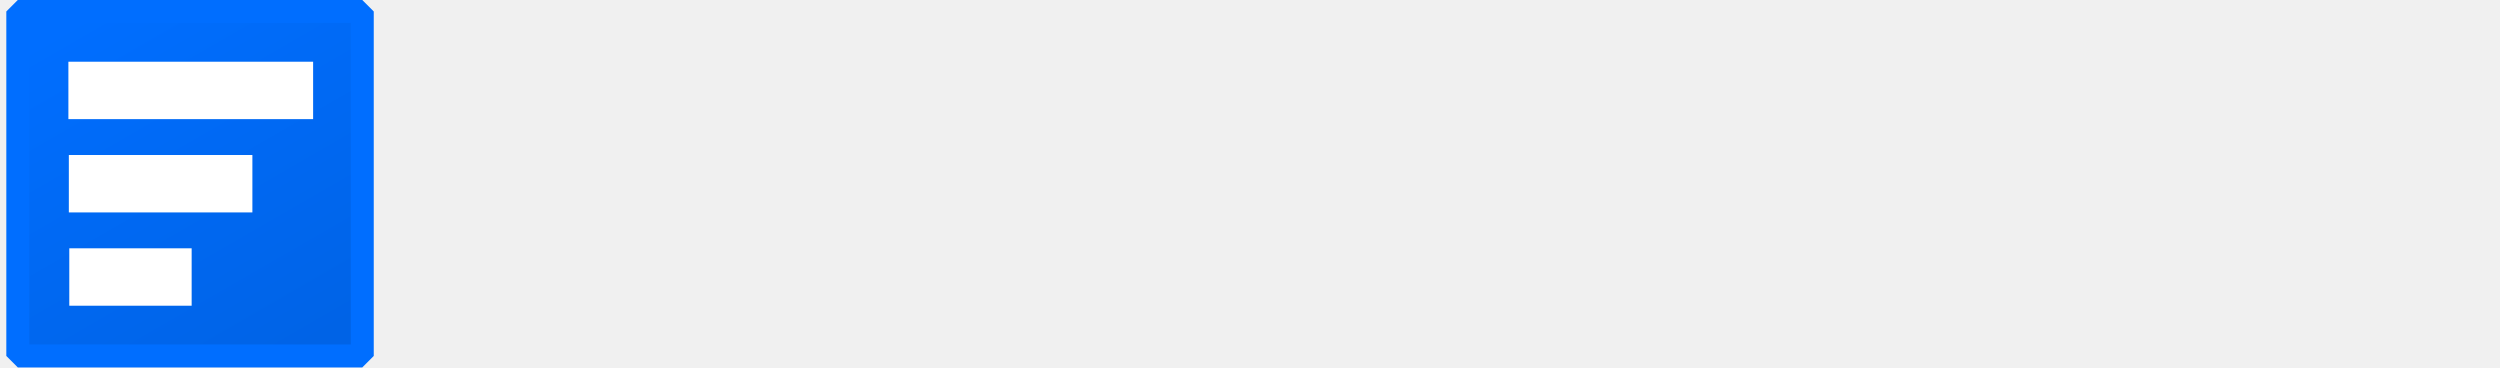
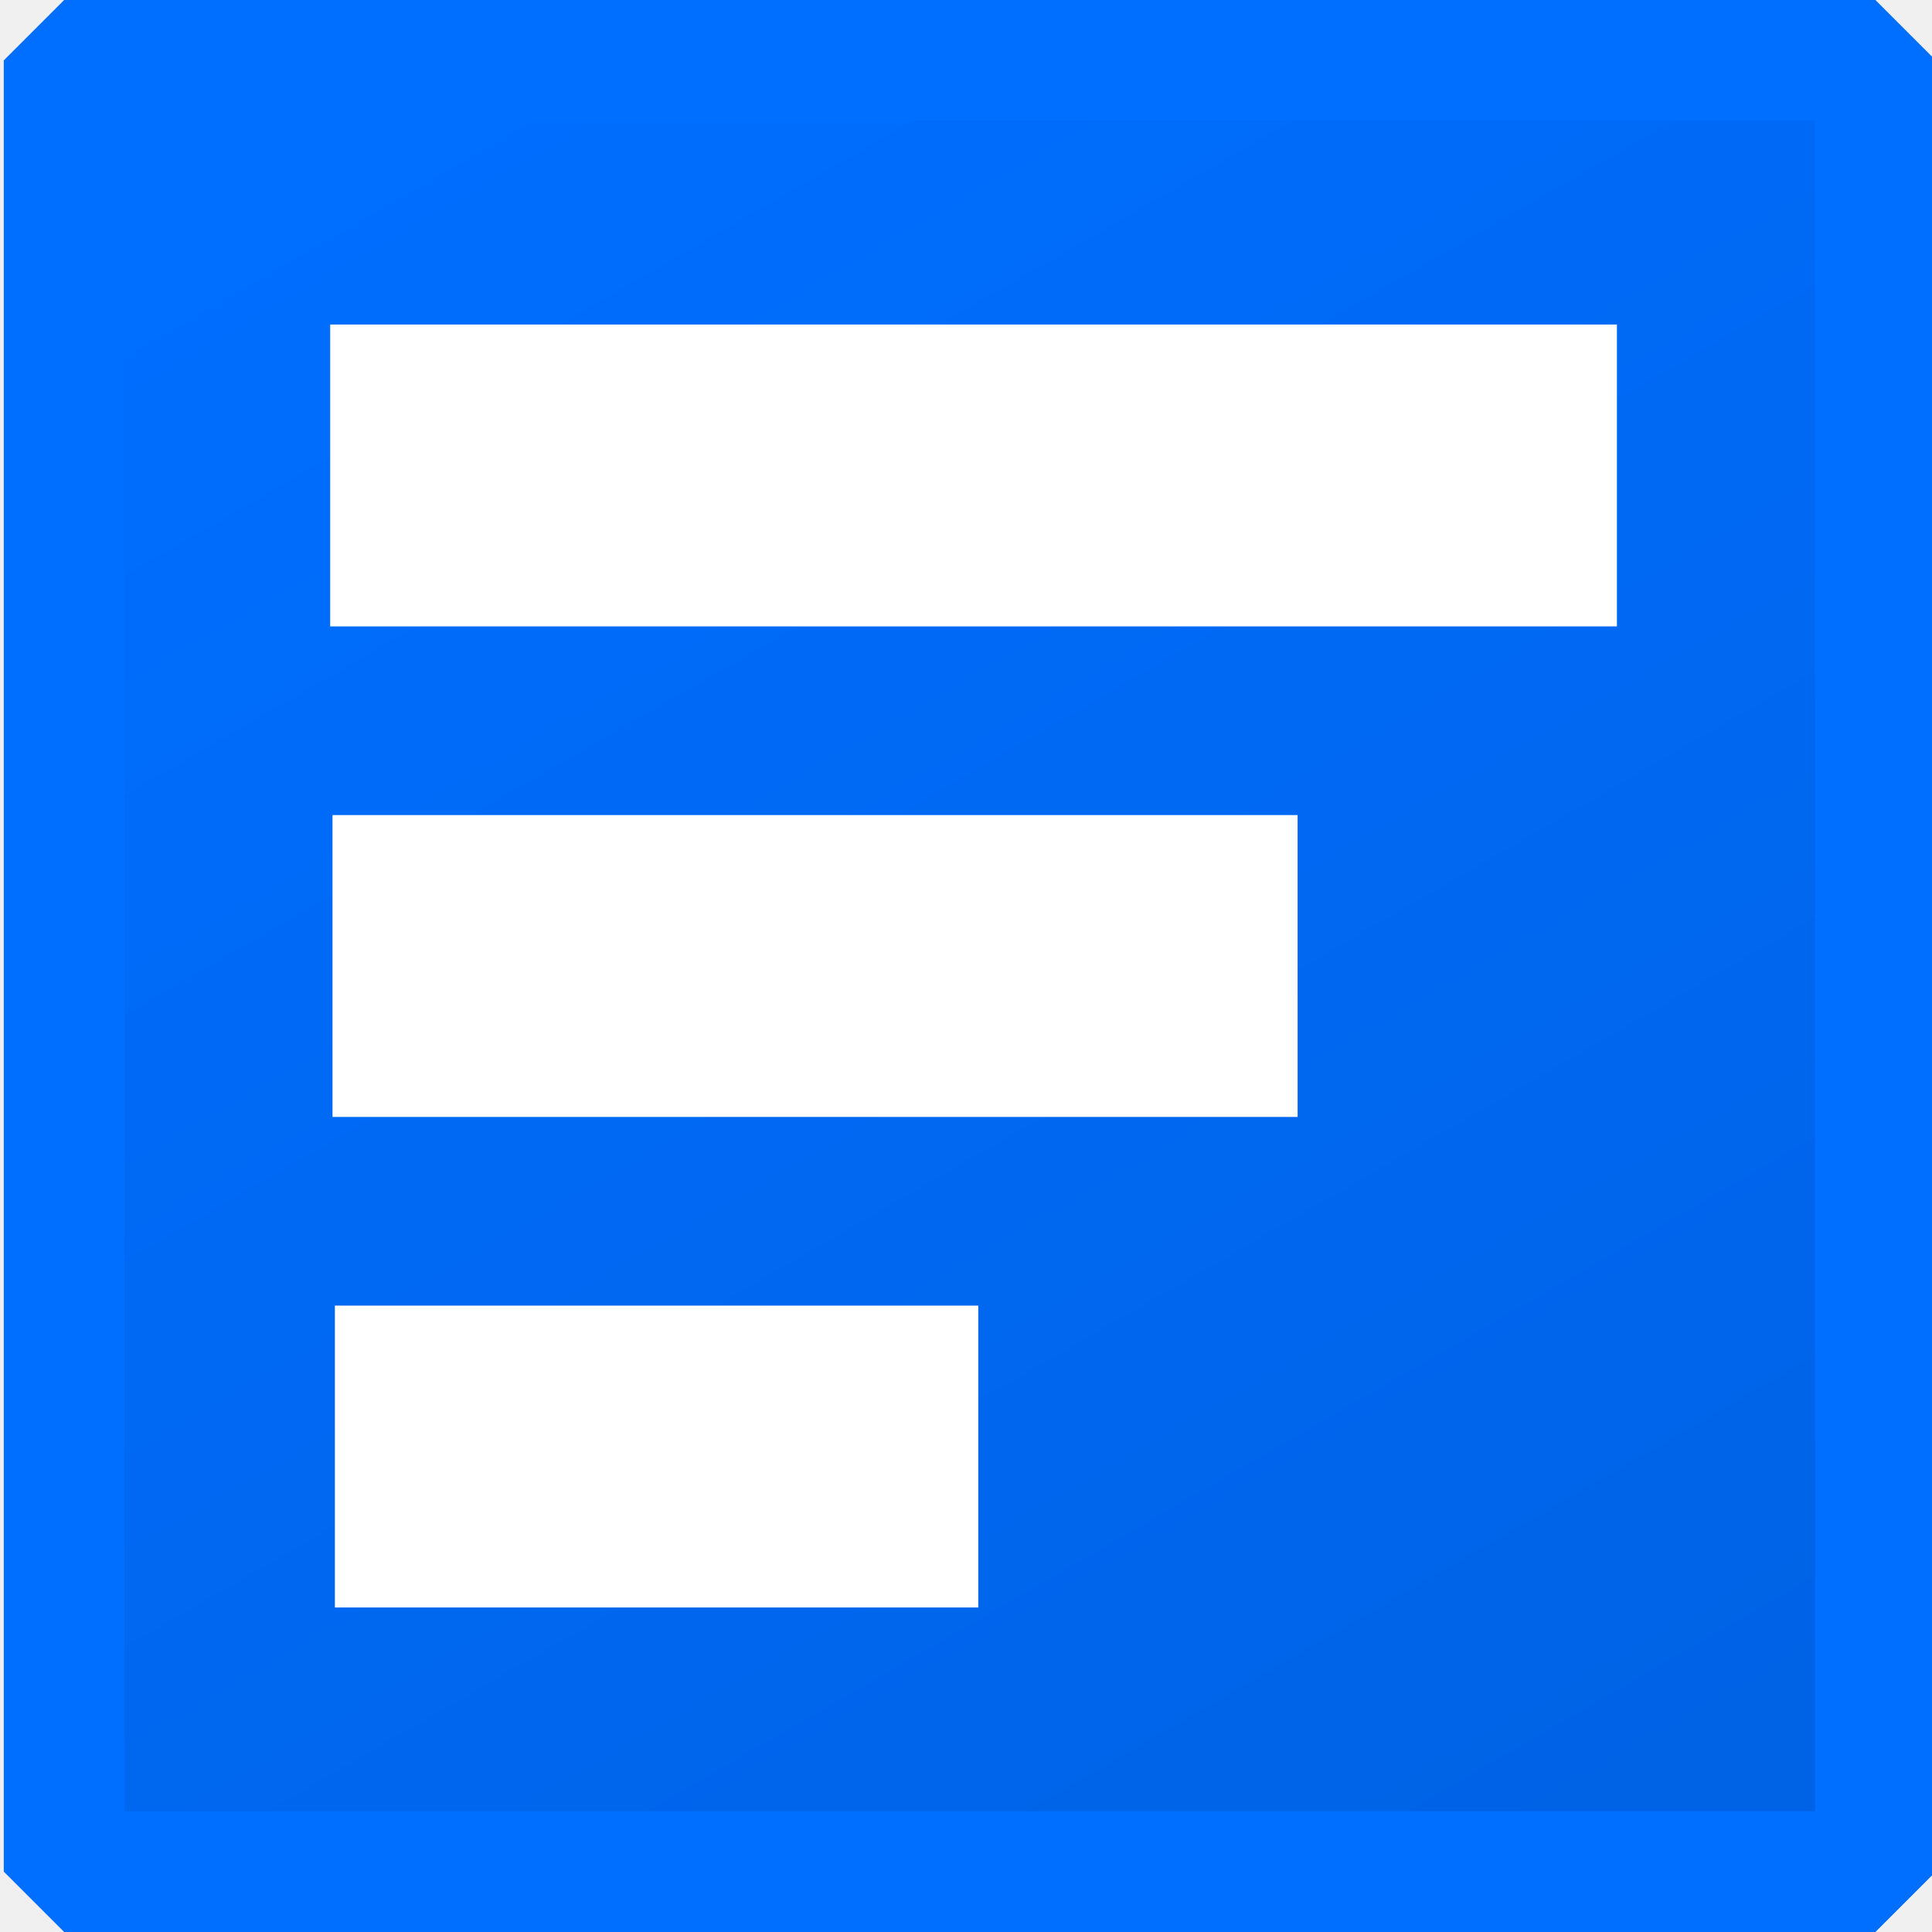
- <svg xmlns="http://www.w3.org/2000/svg" viewBox="0 0 3468 512" width="347" height="51">
+ <svg xmlns="http://www.w3.org/2000/svg" viewBox="0 0 512 512" width="512" height="512">
  <defs>
    <linearGradient id="grd1" gradientUnits="userSpaceOnUse" x1="395.564" y1="496" x2="118.436" y2="16">
      <stop offset="0" stop-color="#0063e6" />
      <stop offset="1" stop-color="#006eff" />
    </linearGradient>
  </defs>
  <style>
		tspan { white-space:pre }
		.shp0 { fill: url(#grd1);stroke: #006eff;stroke-linejoin:bevel;stroke-width: 32 } 
		.shp1 { fill: #ffffff } 
	</style>
  <path id="Border" class="shp0" d="M17 16L497 16L497 496L17 496L17 16Z" />
  <path id="Shape 3" class="shp1" d="M88.75 346L259.25 346L259.25 426L88.75 426L88.75 346Z" />
  <path id="Shape 2" class="shp1" d="M88.12 216L343.88 216L343.88 296L88.12 296L88.12 216Z" />
  <path id="Shape 1" class="shp1" d="M87.5 86L428.5 86L428.5 166L87.5 166L87.5 86Z" />
</svg>
